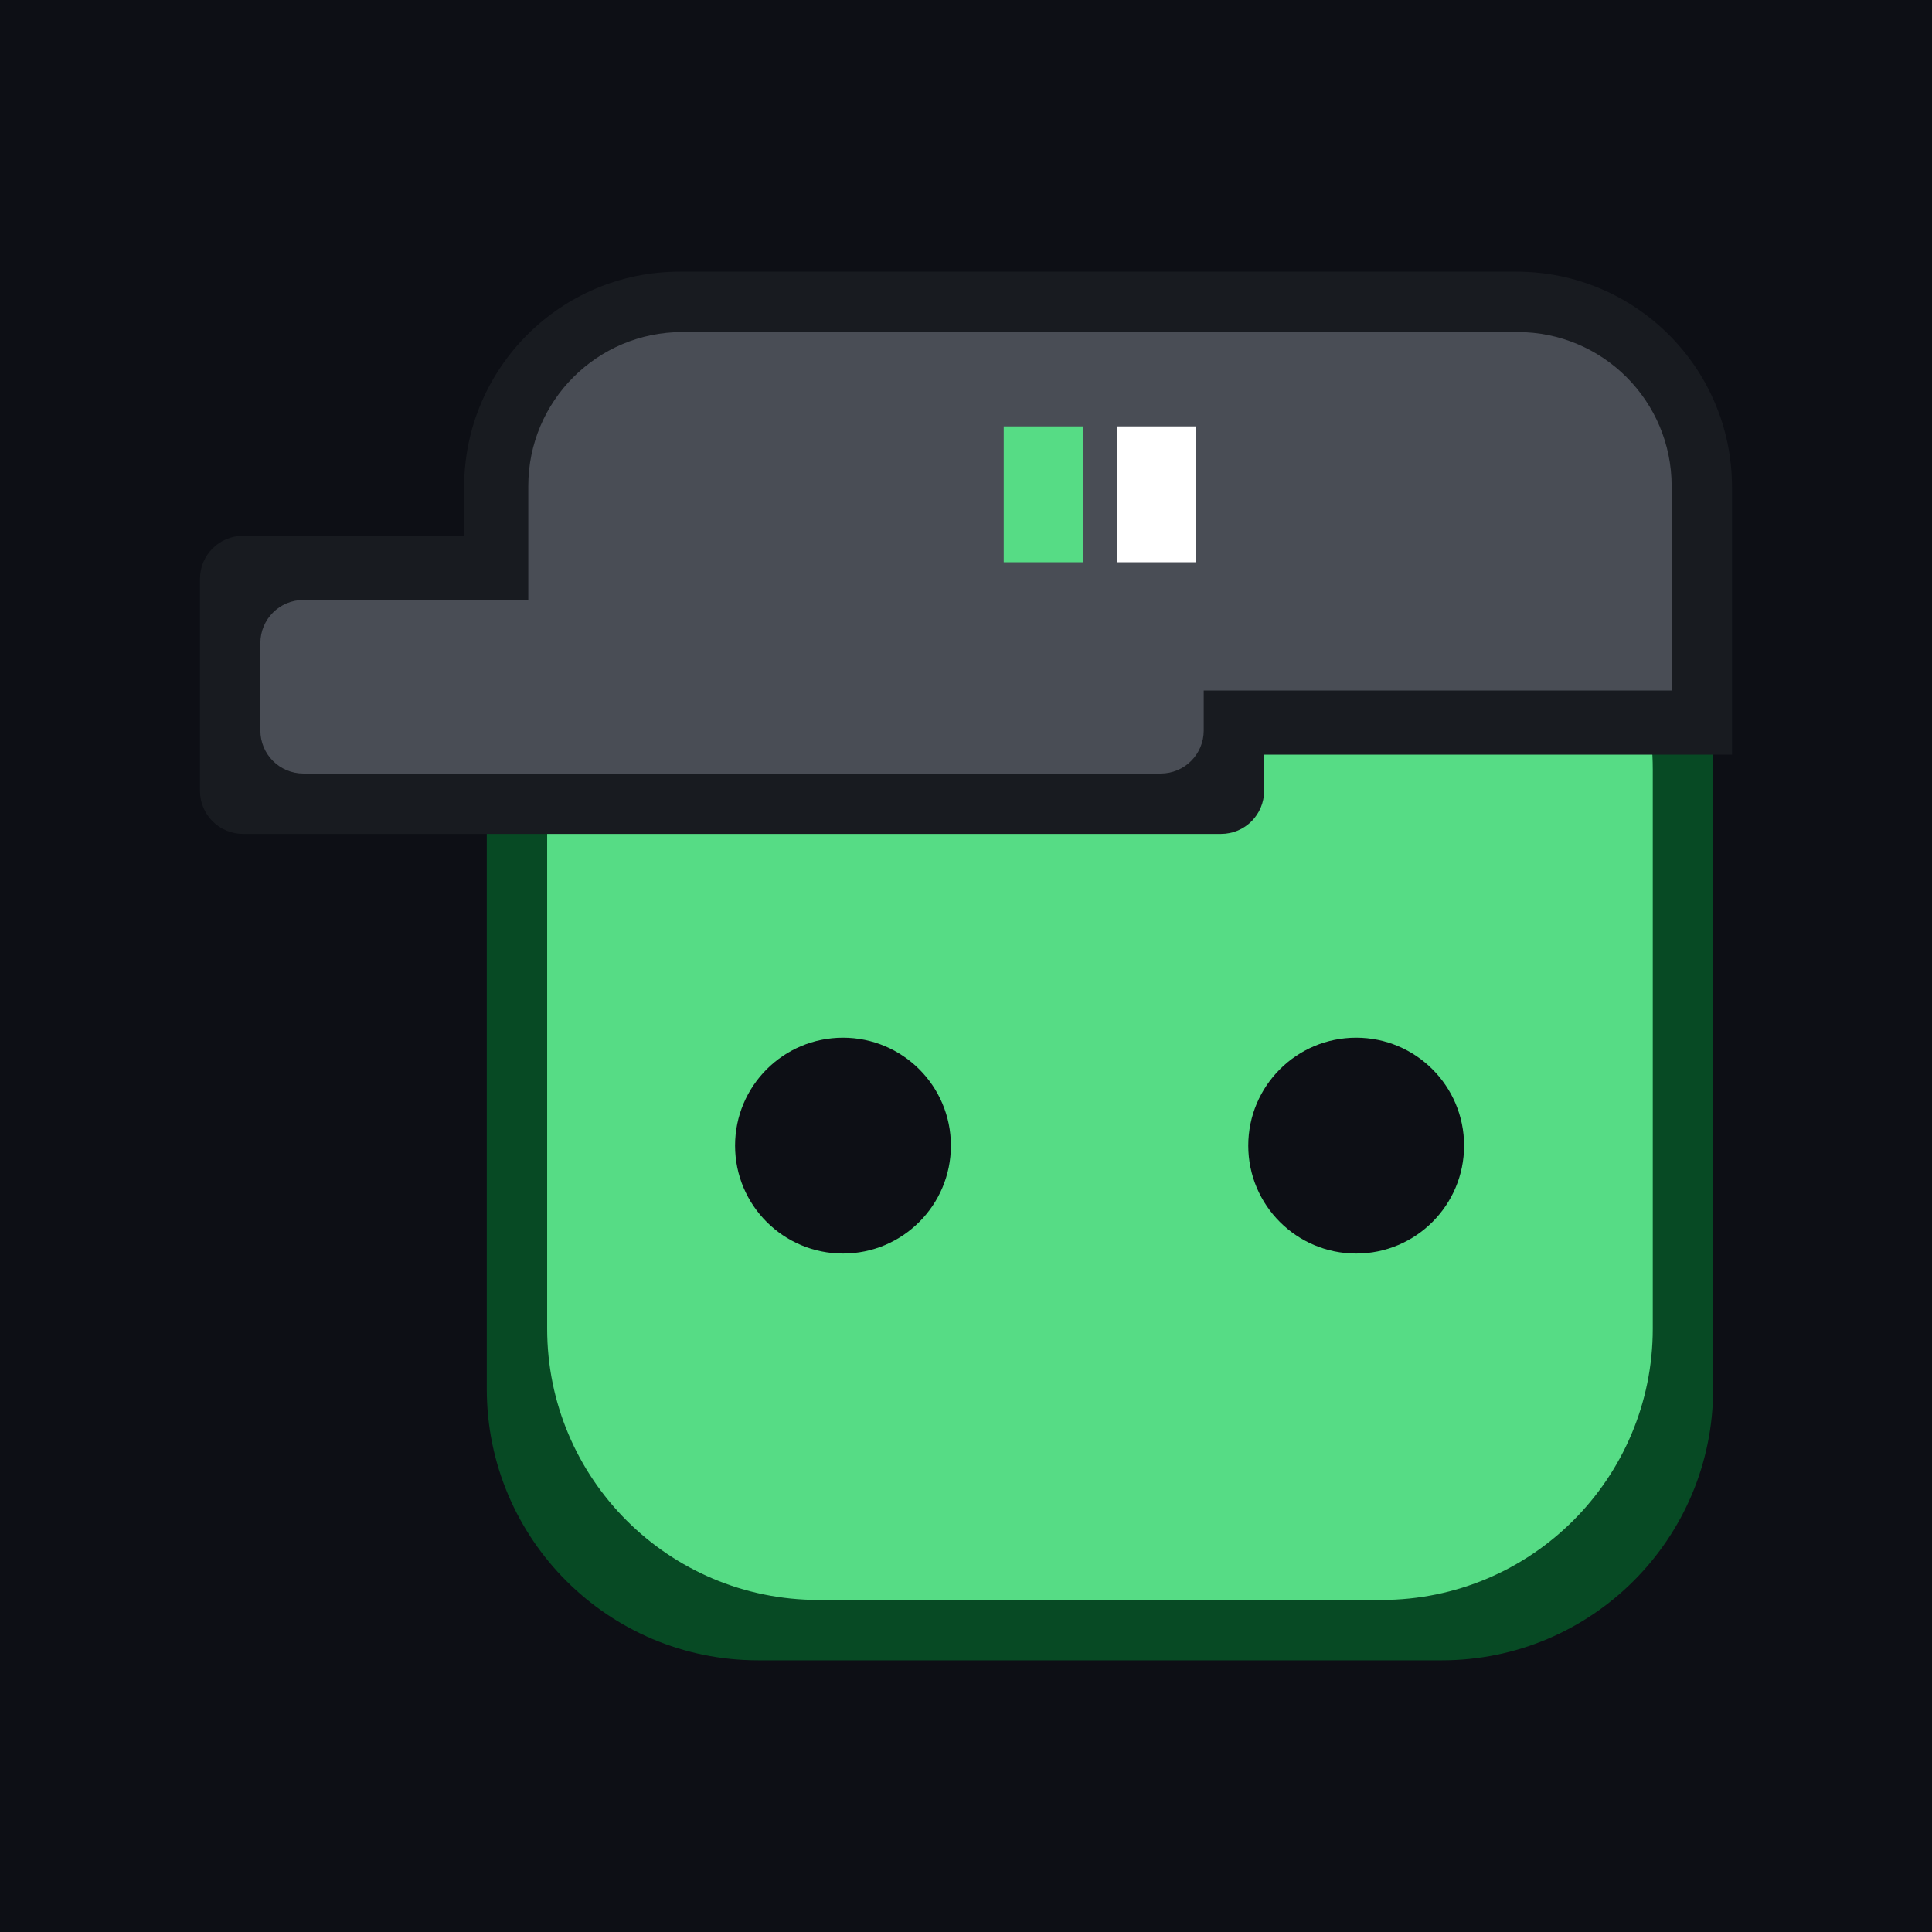
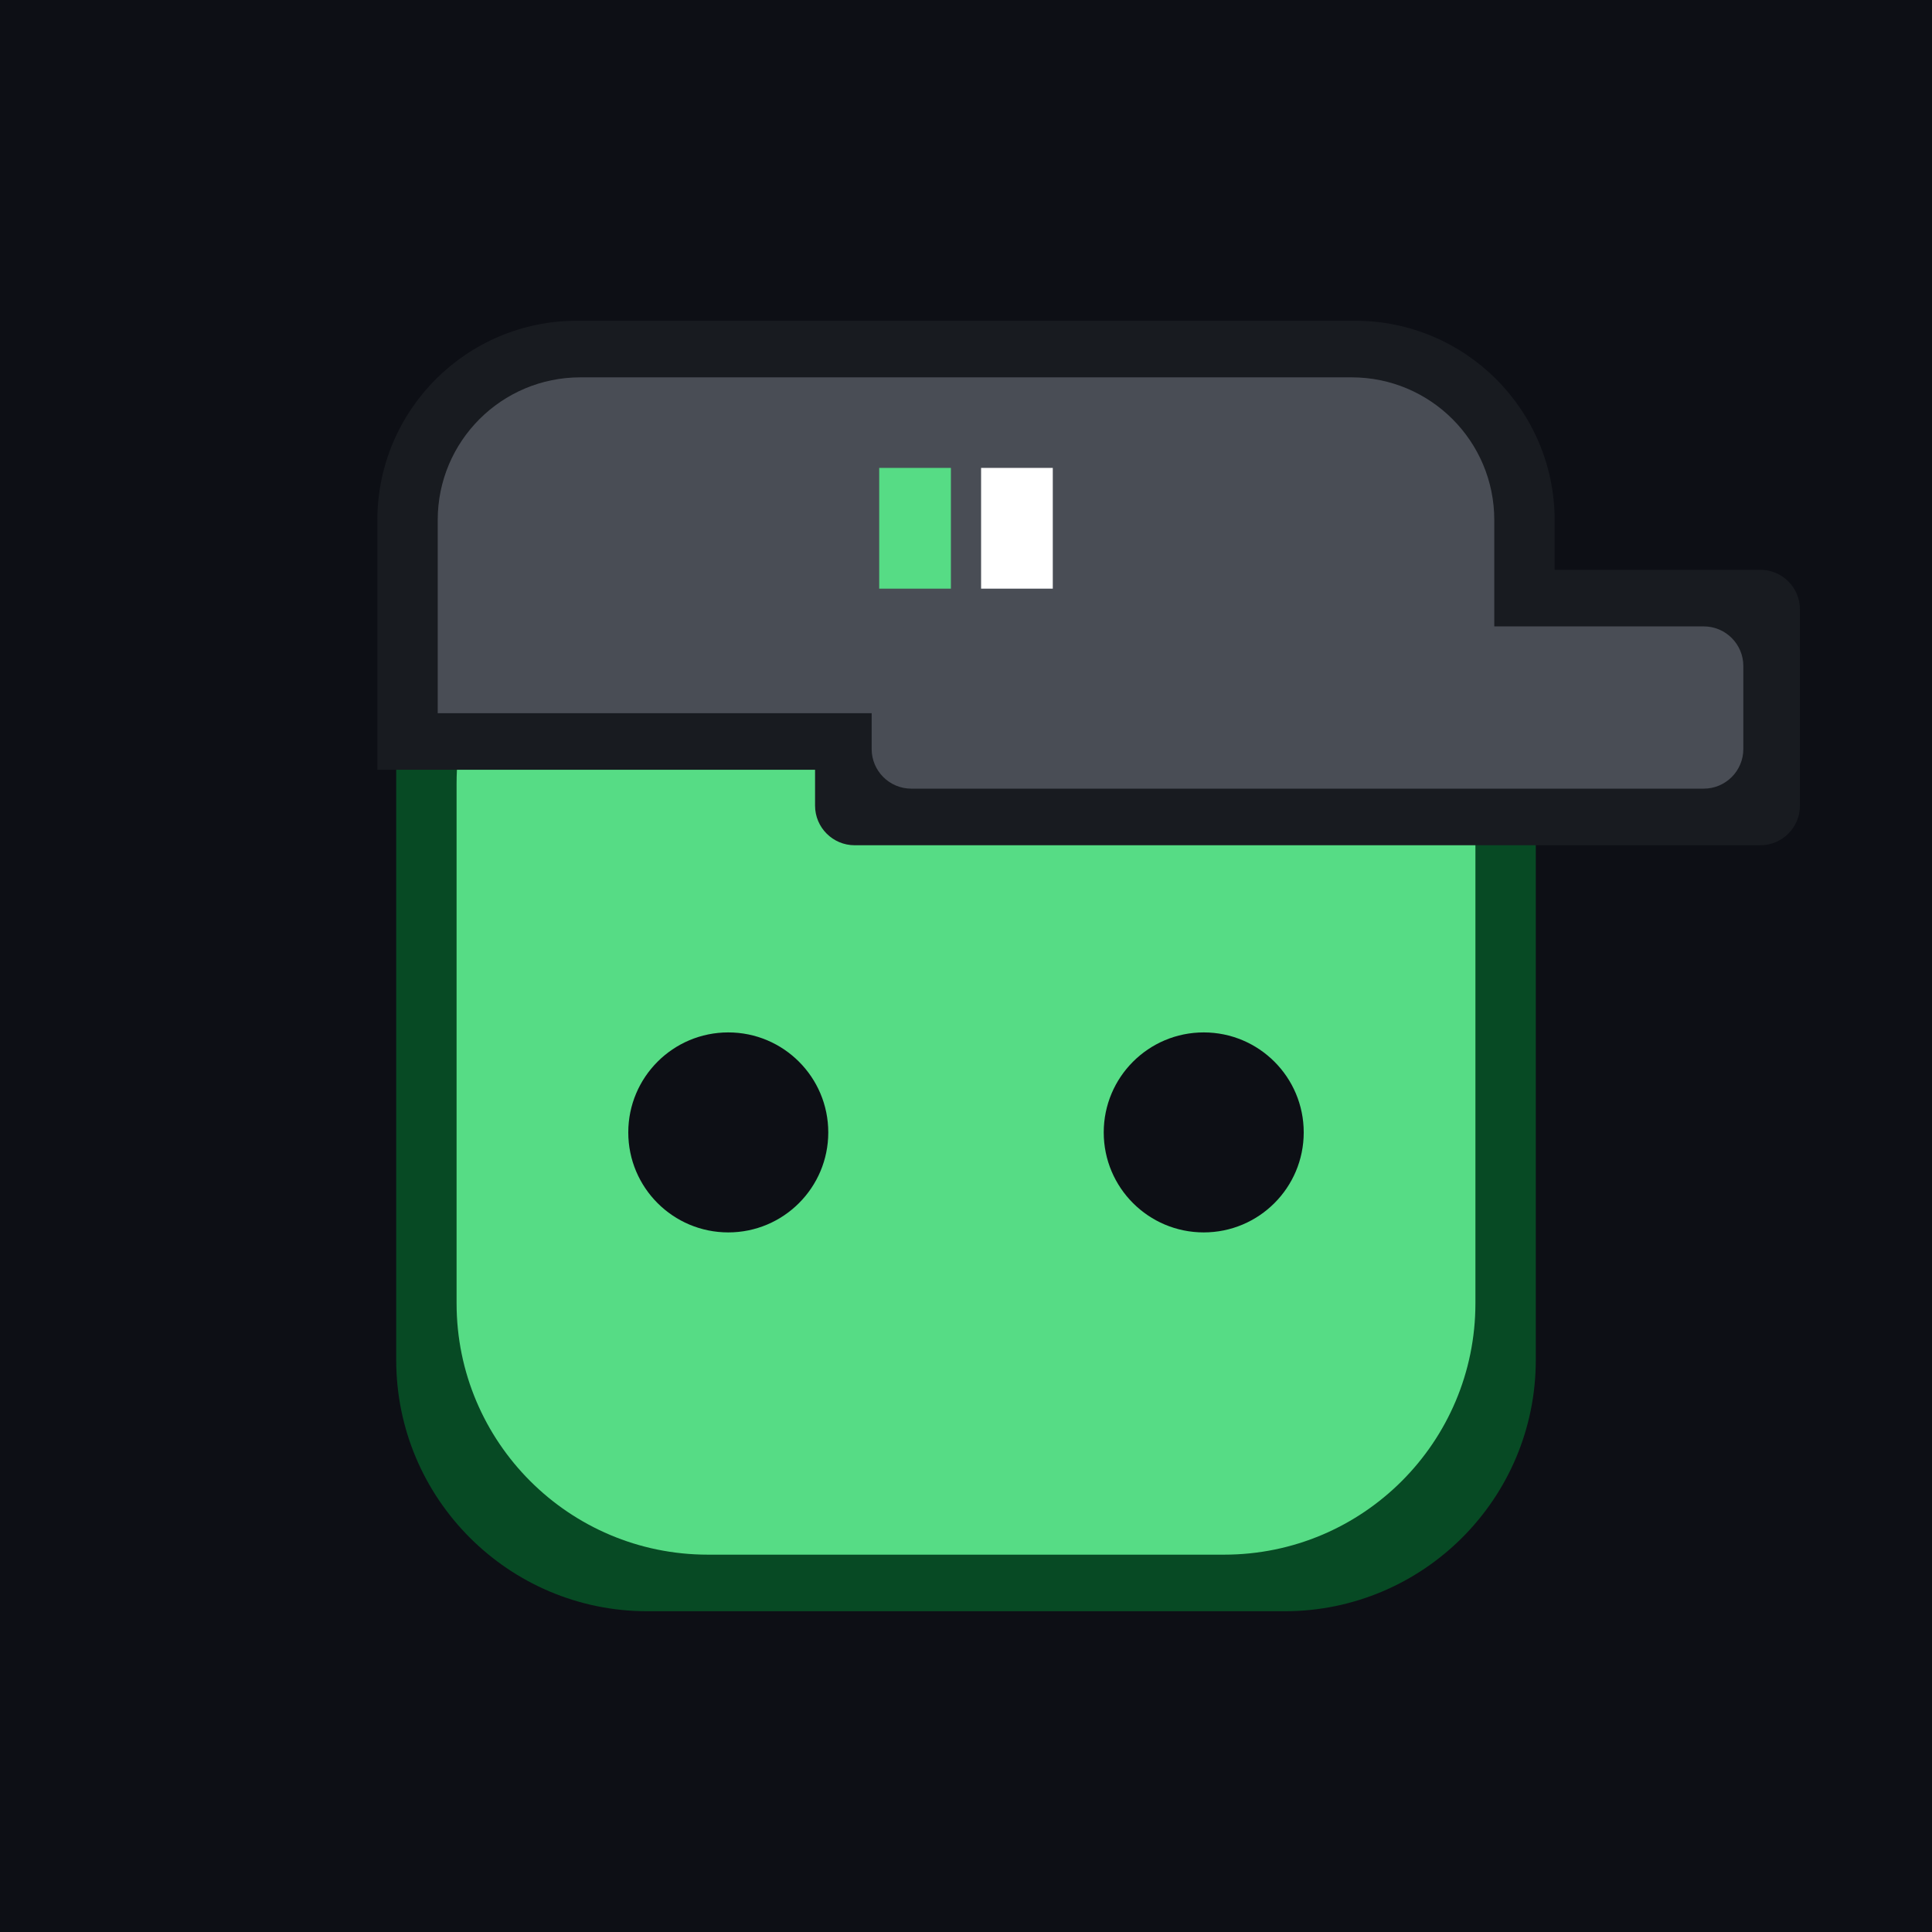
<svg xmlns="http://www.w3.org/2000/svg" viewBox="0 0 512 512" width="512" height="512">
  <rect width="512" height="512" fill="#0D0F15" />
-   <rect x="129" y="115" width="325" height="325" rx="71.9" fill="#074A24" />
-   <rect x="145" y="132" width="293" height="292" rx="71.9" fill="#56DC85" />
-   <path d="M180.1,72 H401.9 A57.1,57.1 0 0 1 459,129.1 V200 H123 V129.1 A57.1,57.1 0 0 1 180.1,72 Z" fill="#181B20" />
-   <rect x="53" y="142" width="282" height="79" rx="11.4" fill="#181B20" />
-   <path d="M180.8,88 H402.2 A40.8,40.8 0 0 1 443,128.8 V183 H140 V128.8 A40.8,40.8 0 0 1 180.8,88 Z" fill="#494D55" />
-   <rect x="69" y="159" width="250" height="46" rx="11.4" fill="#494D55" />
-   <rect x="266" y="113" width="21" height="36" fill="#56DC85" />
-   <rect x="296" y="113" width="21" height="36" fill="#FFFFFF" />
-   <circle cx="223.4" cy="303.6" r="28.6" fill="#0D0F15" />
-   <circle cx="359.4" cy="303.6" r="28.6" fill="#0D0F15" />
+   <rect x="105" y="126" width="302" height="301" rx="66.6" fill="#074A24" />
+   <rect x="121" y="141" width="270" height="271" rx="66.6" fill="#56DC85" />
+   <path d="M152.9,85 H359.1 A52.9,52.9 0 0 1 412,137.9 V204 H100 V137.9 A52.9,52.9 0 0 1 152.9,85 Z" fill="#181B20" />
+   <rect x="216" y="151" width="261" height="73" rx="10.5" fill="#181B20" />
+   <path d="M153.8,100 H358.2 A37.8,37.8 0 0 1 396,137.8 V189 H116 V137.8 A37.8,37.8 0 0 1 153.8,100 Z" fill="#494D55" />
+   <rect x="231" y="166" width="231" height="43" rx="10.5" fill="#494D55" />
+   <rect x="233" y="124" width="19" height="32" fill="#56DC85" />
+   <rect x="260" y="124" width="19" height="32" fill="#FFFFFF" />
+   <circle cx="193" cy="300.1" r="26.5" fill="#0D0F15" />
+   <circle cx="319" cy="300.1" r="26.5" fill="#0D0F15" />
</svg>
